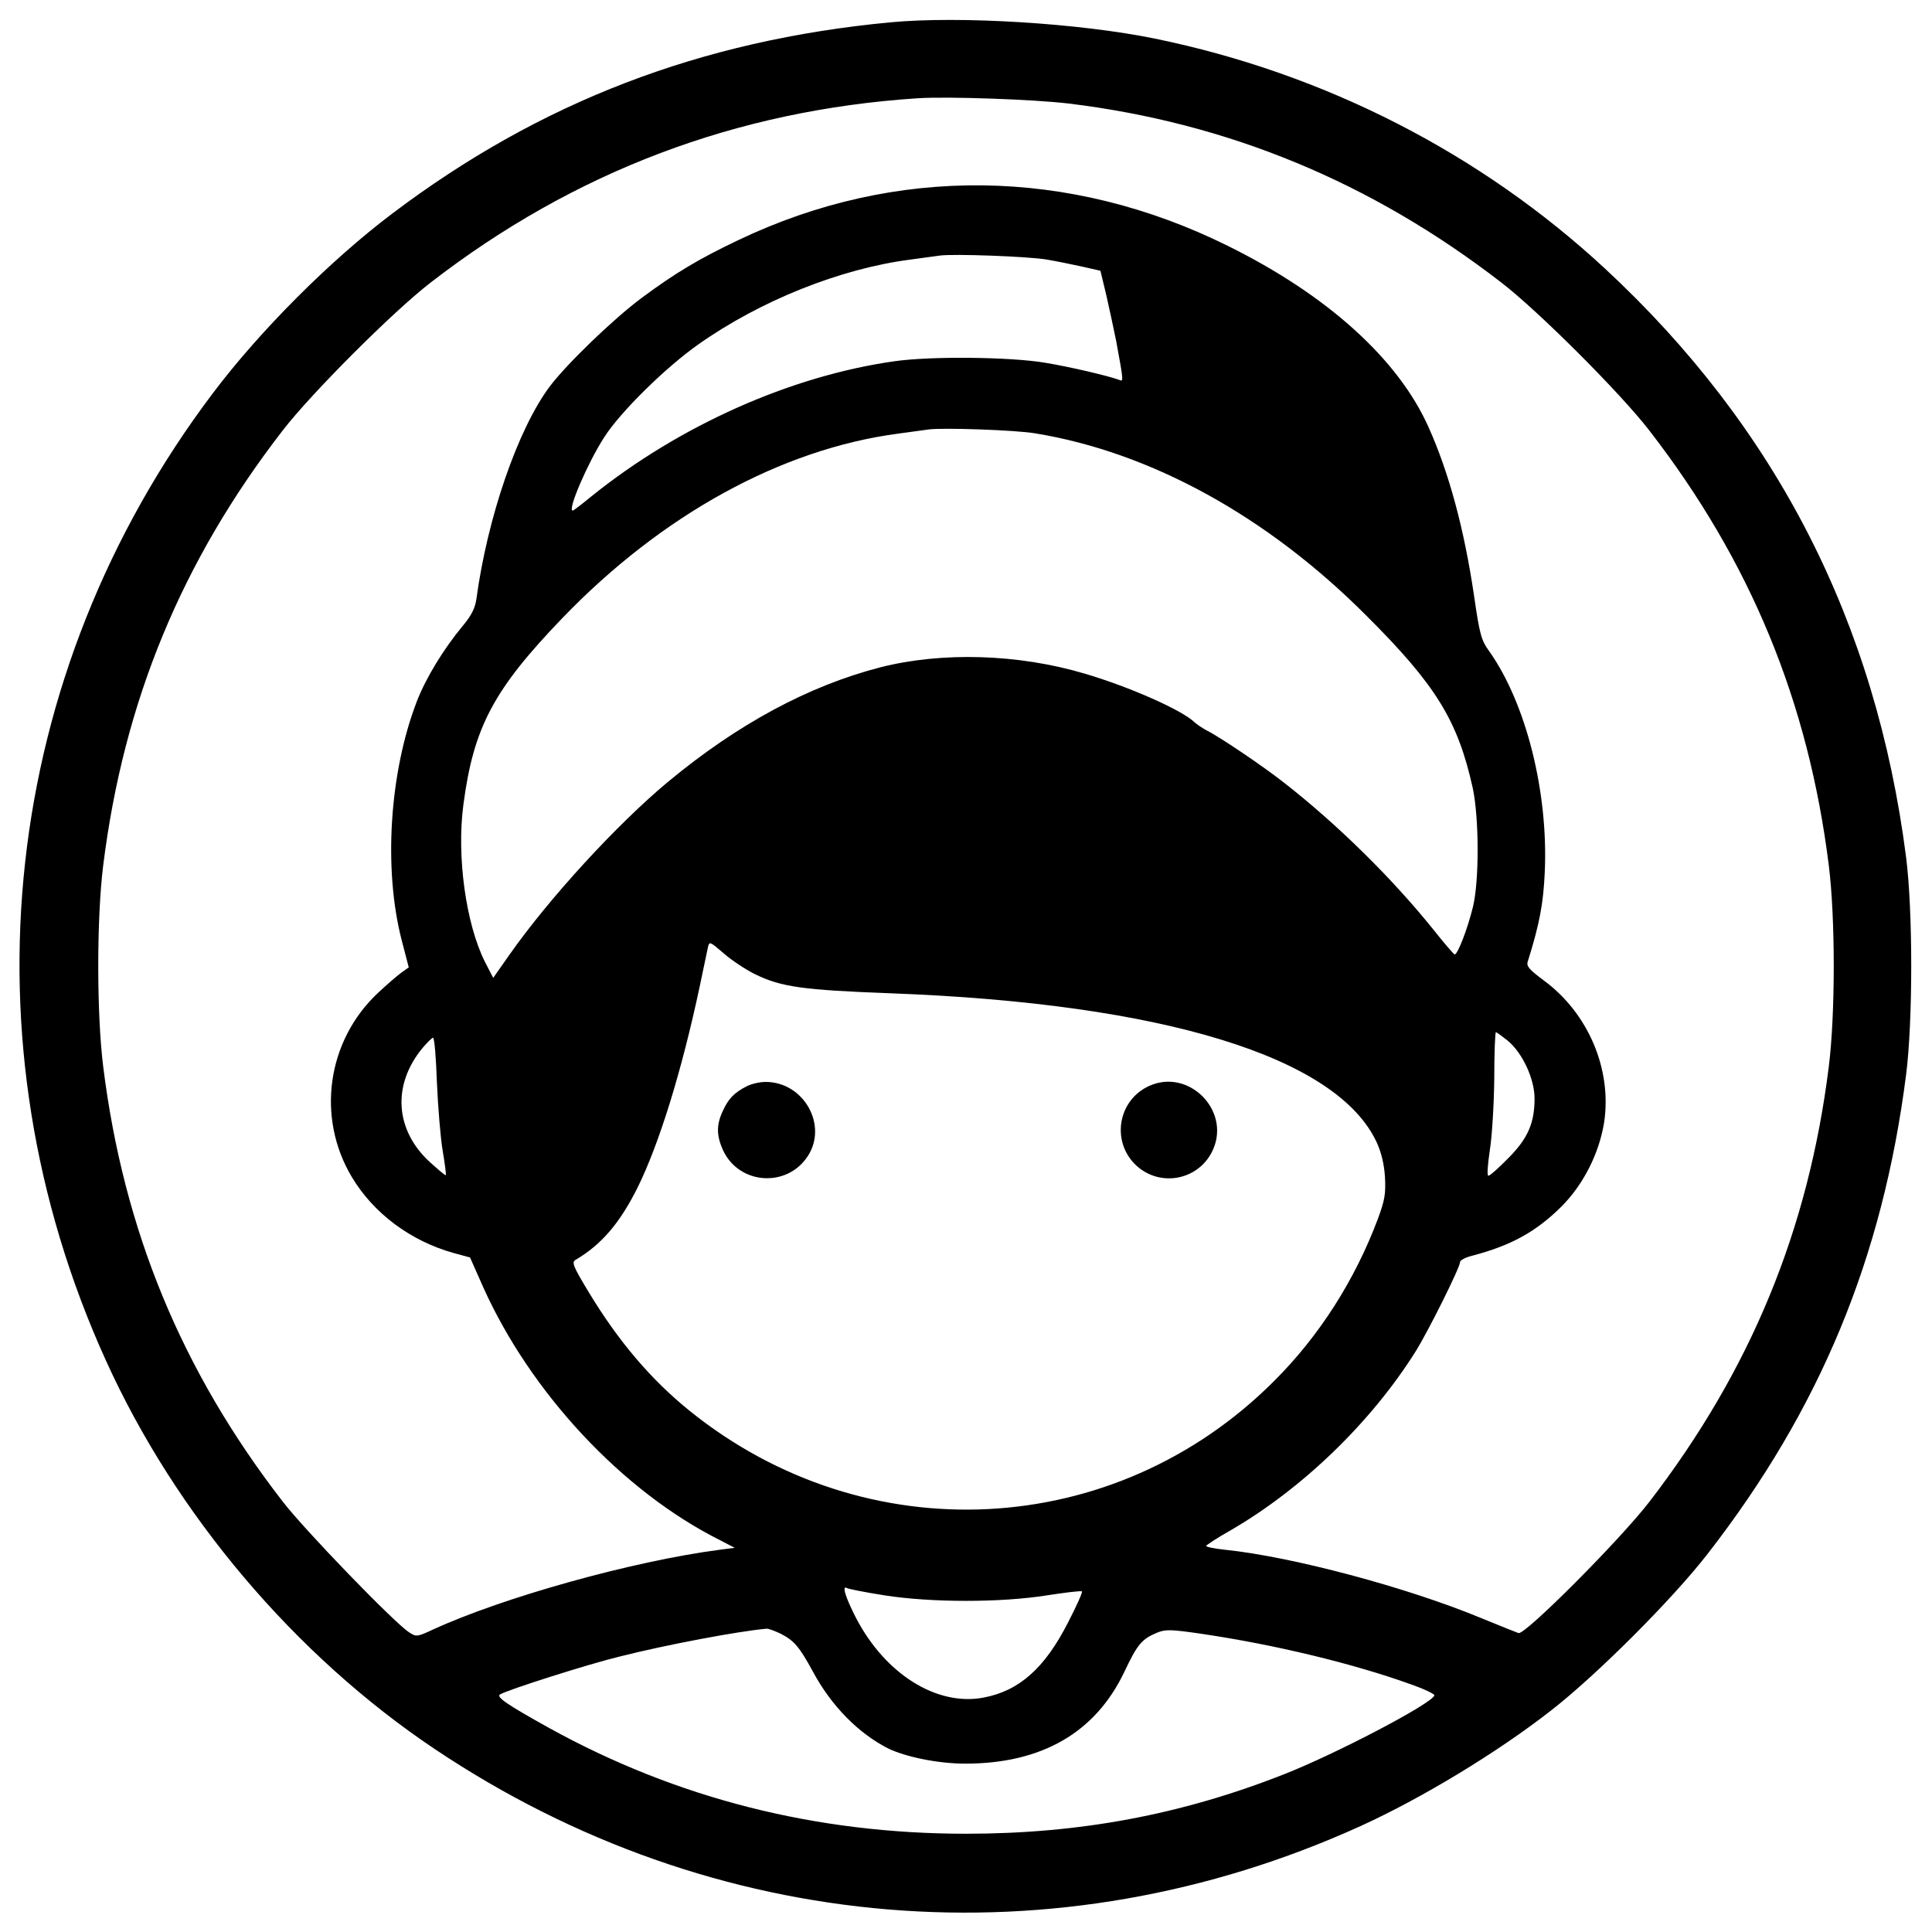
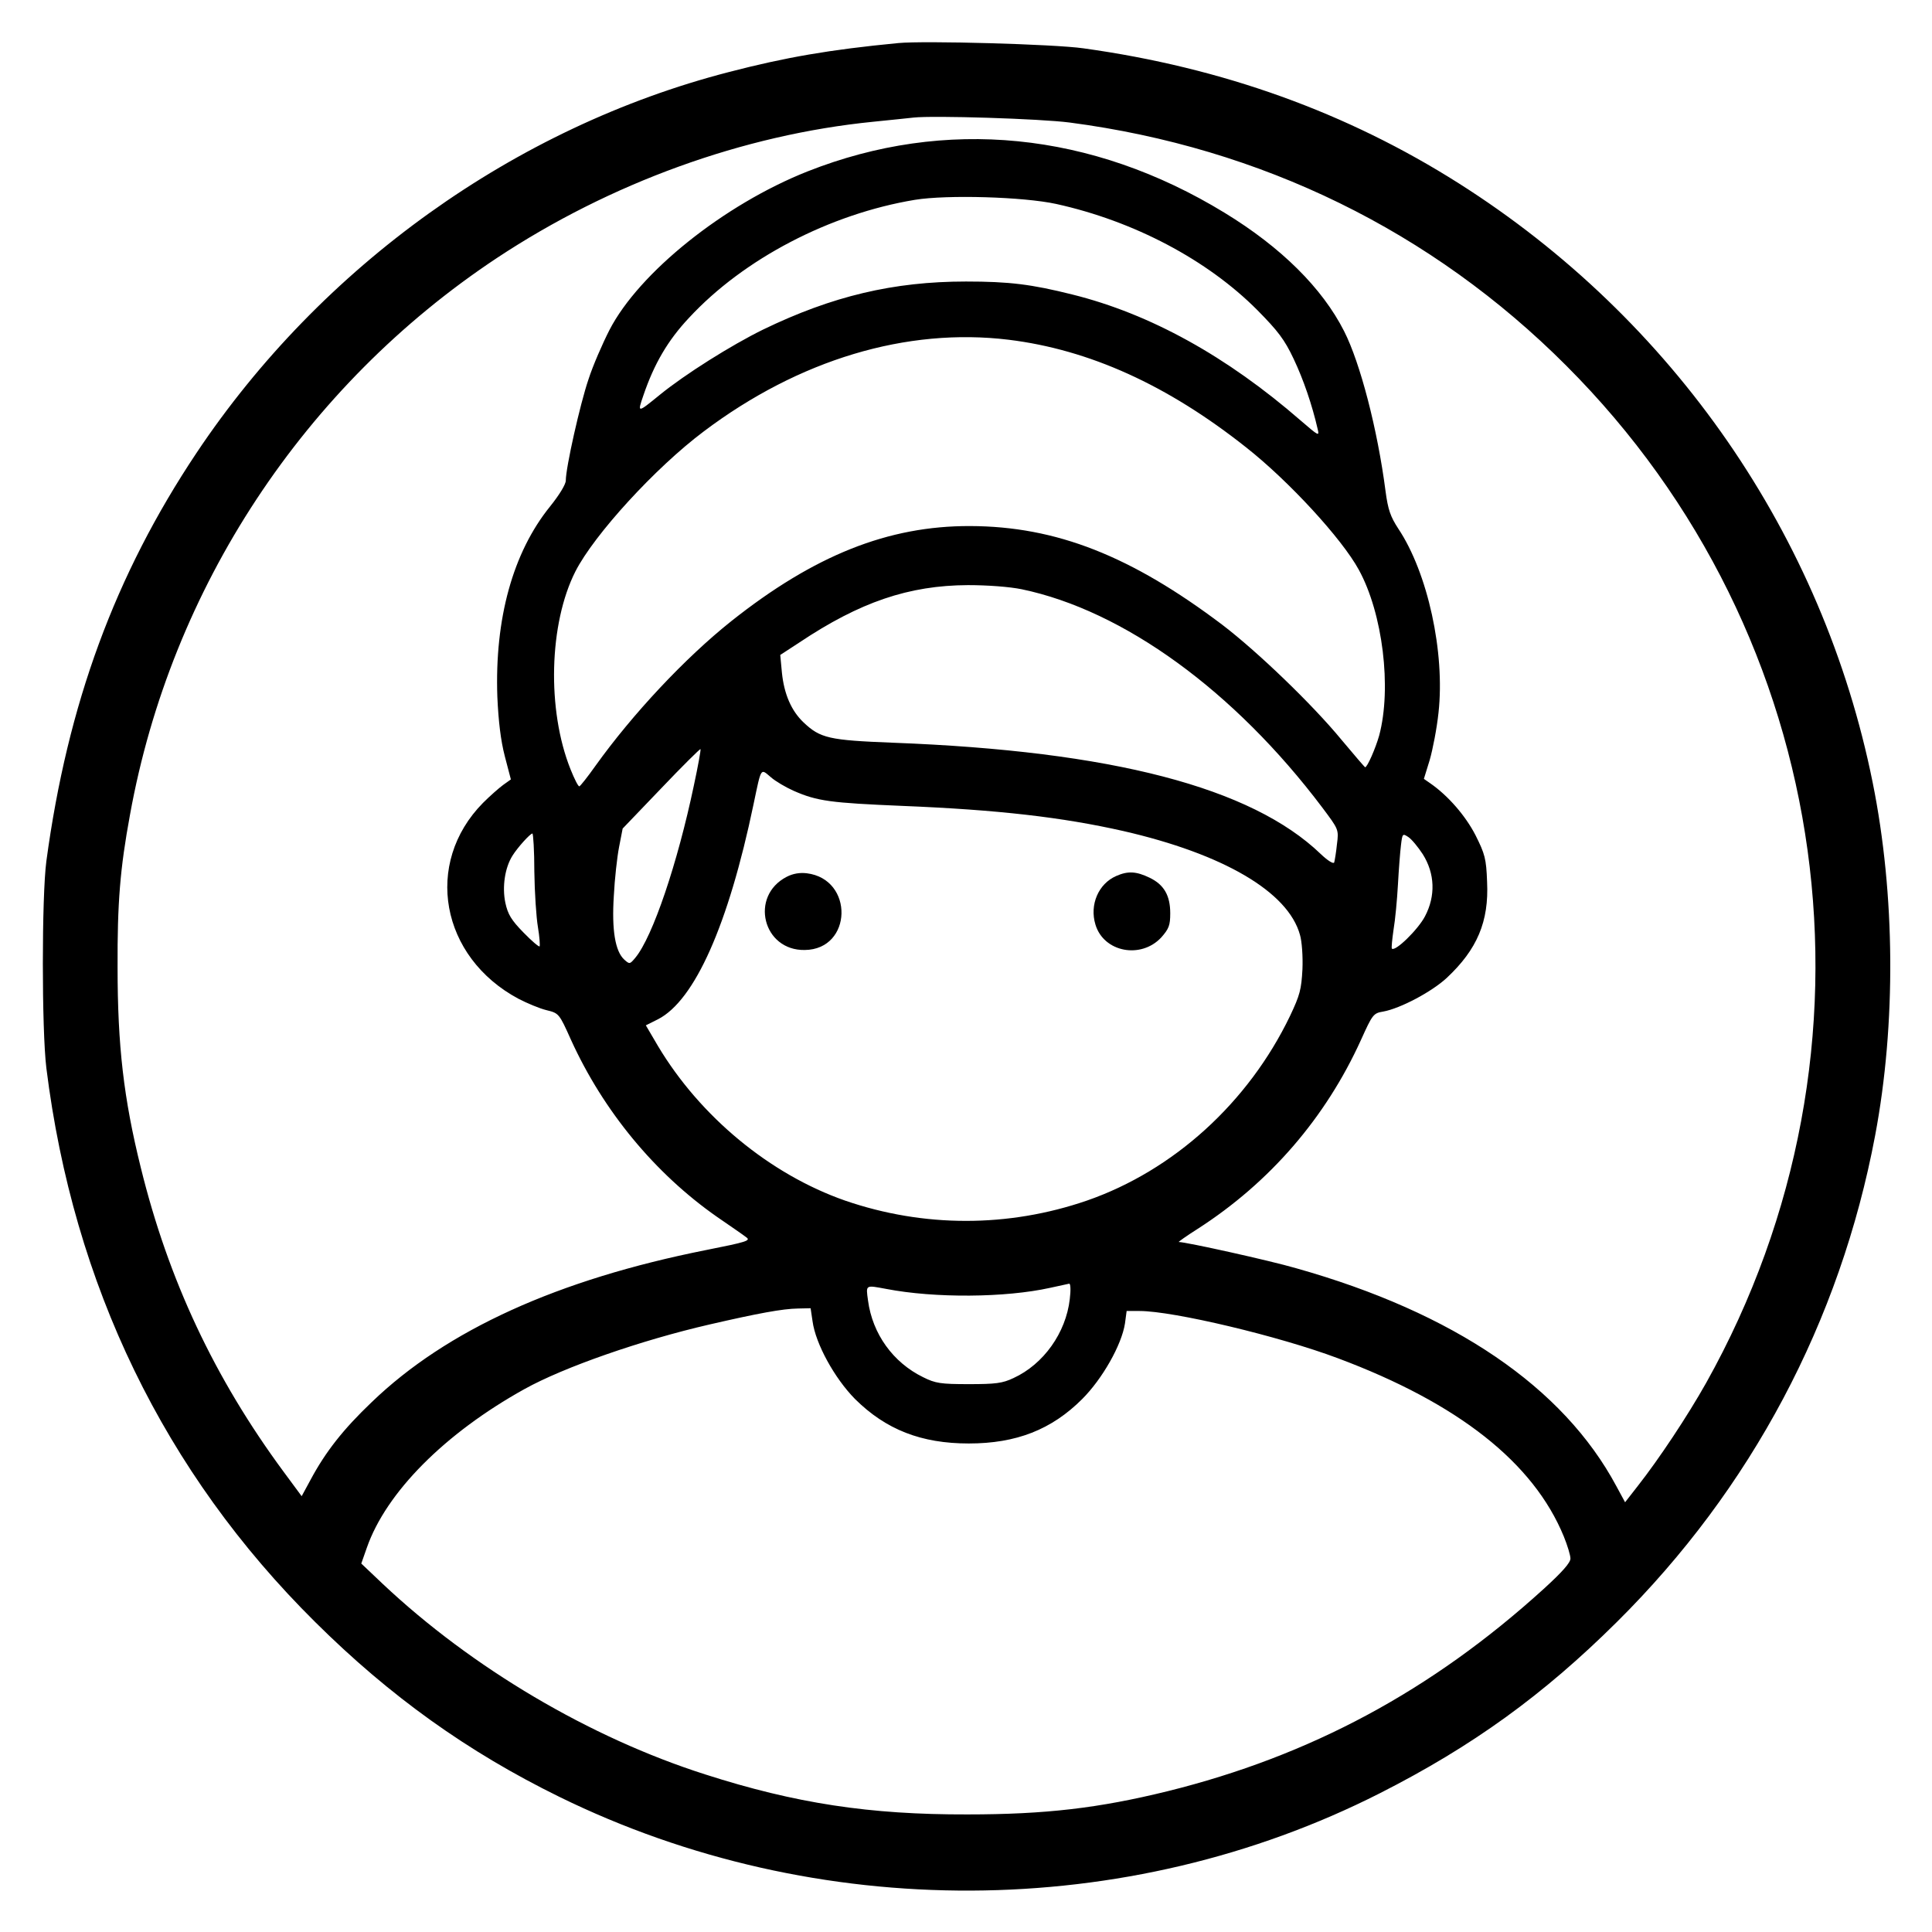
<svg xmlns="http://www.w3.org/2000/svg" version="1.0" width="700pt" height="700pt" viewBox="0 0 700 700" preserveAspectRatio="xMidYMid meet">
  <g transform="translate(0,700) scale(0.1,-0.1)" fill="#000000" stroke="none">
-     <path d="M3225 6919 c-686 -65 -1268 -288 -1804 -693 -224 -169 -479 -424 -650 -651 -769 -1019 -915 -2343 -387 -3505 253 -558 685 -1068 1191 -1407 1010 -677 2252 -780 3355 -279 220 100 496 267 689 418 165 128 440 403 568 568 407 524 634 1071 719 1735 25 195 25 595 0 790 -109 850 -470 1556 -1091 2132 -451 418 -1016 707 -1630 833 -273 56 -709 83 -960 59z m646 -294 c578 -70 1098 -285 1569 -649 135 -104 432 -401 536 -536 366 -473 576 -982 650 -1575 24 -191 24 -539 0 -730 -74 -593 -284 -1100 -649 -1575 -106 -138 -451 -484 -475 -477 -9 3 -71 28 -137 55 -268 111 -684 222 -927 247 -38 4 -68 10 -68 14 1 3 40 29 88 56 261 151 511 393 672 650 47 76 160 303 160 322 0 7 19 17 43 23 141 37 231 86 324 178 80 80 137 193 155 305 29 192 -57 396 -219 515 -51 38 -63 51 -58 67 43 137 57 211 62 326 13 290 -68 611 -201 799 -29 40 -35 61 -55 200 -36 244 -91 447 -165 612 -110 247 -367 479 -727 657 -575 285 -1204 293 -1774 21 -141 -67 -227 -118 -351 -210 -103 -77 -270 -238 -332 -320 -116 -155 -226 -475 -266 -771 -5 -33 -18 -59 -48 -95 -70 -84 -135 -190 -168 -276 -99 -257 -121 -606 -55 -863 l26 -100 -28 -20 c-15 -11 -52 -43 -83 -72 -185 -173 -225 -451 -95 -668 79 -132 214 -232 369 -275 l59 -16 47 -106 c172 -384 505 -741 858 -918 l54 -28 -54 -7 c-314 -41 -785 -172 -1041 -290 -56 -26 -59 -26 -85 -9 -53 34 -379 371 -458 474 -366 473 -576 982 -650 1575 -24 191 -24 539 0 730 74 593 284 1102 650 1575 104 135 401 432 536 536 521 403 1109 625 1765 668 109 7 419 -4 546 -19z m-81 -565 c36 -6 95 -18 131 -26 l66 -15 21 -87 c11 -48 27 -123 36 -167 28 -152 27 -148 10 -141 -38 14 -177 47 -269 62 -126 21 -414 24 -545 5 -375 -53 -779 -233 -1098 -490 -34 -28 -64 -51 -67 -51 -20 0 53 170 113 264 58 92 224 255 342 338 225 159 514 274 765 307 44 6 94 13 110 15 50 7 316 -3 385 -14z m-40 -630 c418 -68 841 -300 1200 -660 253 -252 332 -381 386 -625 23 -108 24 -333 1 -430 -20 -82 -57 -177 -67 -173 -4 2 -38 41 -75 88 -151 188 -350 384 -545 536 -74 58 -229 163 -277 187 -17 9 -37 23 -45 30 -43 43 -234 128 -397 176 -241 72 -519 80 -742 23 -259 -67 -516 -205 -769 -415 -185 -154 -430 -421 -574 -626 l-59 -84 -30 58 c-69 138 -103 382 -78 570 37 281 110 417 358 675 361 375 794 613 1218 669 44 6 94 13 110 15 49 7 315 -2 385 -14z m-1014 -1960 c95 -46 171 -57 494 -69 986 -37 1615 -231 1758 -540 17 -37 27 -79 30 -125 3 -61 0 -83 -26 -153 -83 -221 -212 -424 -377 -588 -576 -576 -1477 -622 -2116 -107 -141 114 -259 253 -367 432 -56 93 -61 106 -47 115 95 56 161 134 225 262 79 160 160 423 225 728 14 66 27 130 30 143 5 22 7 21 57 -22 28 -25 80 -59 114 -76z m2726 -240 c54 -44 98 -139 98 -210 0 -90 -25 -146 -96 -217 -34 -35 -66 -63 -71 -63 -6 0 -3 39 5 93 8 51 15 166 16 259 0 93 3 168 6 168 3 0 22 -14 42 -30z m-3879 -152 c4 -90 13 -201 21 -248 8 -47 13 -86 11 -88 -1 -2 -27 20 -57 47 -127 116 -138 280 -27 414 17 20 34 37 38 37 5 0 11 -73 14 -162z m1620 -1858 c171 -27 424 -27 592 0 65 10 122 17 125 14 3 -3 -20 -54 -50 -112 -85 -167 -178 -249 -308 -273 -168 -31 -354 85 -460 288 -39 76 -53 121 -33 109 4 -3 65 -15 134 -26z m-375 -139 c49 -25 68 -47 117 -137 67 -125 165 -224 273 -279 64 -31 182 -55 279 -55 277 0 471 112 576 331 48 102 64 120 118 143 32 13 49 13 165 -4 263 -39 546 -107 757 -183 48 -17 86 -35 84 -40 -10 -30 -357 -212 -546 -286 -371 -146 -739 -215 -1151 -215 -544 0 -1048 128 -1510 383 -153 85 -194 113 -178 122 32 18 321 110 433 137 170 43 431 92 533 101 7 0 29 -8 50 -18z" />
-     <path d="M2705 3064 c-45 -23 -66 -45 -86 -89 -24 -51 -23 -89 0 -141 57 -126 231 -139 307 -24 75 113 -14 270 -152 270 -21 0 -52 -7 -69 -16z" />
-     <path d="M4165 3066 c-115 -51 -140 -202 -49 -288 89 -83 232 -53 280 59 61 142 -90 292 -231 229z" />
+     <path d="M3255 6844 c-250 -24 -410 -52 -614 -105 -775 -200 -1477 -703 -1929 -1380 -295 -442 -467 -909 -544 -1479 -17 -128 -17 -612 0 -750 98 -786 427 -1465 974 -2007 271 -269 552 -470 884 -633 933 -458 2056 -453 2974 13 335 170 592 356 858 620 487 483 809 1089 936 1763 76 403 73 873 -9 1279 -180 894 -722 1678 -1500 2171 -404 256 -855 419 -1360 489 -105 15 -576 28 -670 19z m621 -288 c694 -91 1312 -393 1799 -881 978 -978 1184 -2475 507 -3685 -68 -121 -171 -276 -248 -374 l-46 -59 -32 59 c-192 358 -588 628 -1160 789 -96 28 -399 95 -425 95 -3 0 28 22 69 48 261 168 463 402 591 684 42 93 45 97 81 103 61 11 175 71 230 122 110 103 153 204 146 348 -3 84 -8 101 -42 169 -36 70 -99 143 -164 188 l-23 16 21 68 c11 38 26 115 32 172 24 218 -39 507 -146 667 -28 43 -37 68 -46 136 -29 224 -92 465 -150 579 -79 156 -228 304 -433 429 -481 294 -1012 347 -1511 150 -303 -120 -611 -367 -718 -575 -25 -49 -60 -129 -76 -179 -30 -88 -82 -319 -82 -366 0 -14 -24 -53 -57 -94 -135 -167 -201 -407 -191 -690 4 -88 12 -157 27 -215 l22 -84 -28 -20 c-15 -11 -48 -40 -73 -65 -216 -219 -154 -559 129 -710 31 -16 76 -35 101 -41 45 -11 46 -12 89 -108 117 -257 303 -483 529 -641 48 -33 96 -66 106 -74 17 -12 1 -17 -145 -46 -538 -107 -941 -290 -1212 -551 -104 -99 -168 -181 -222 -282 l-32 -59 -65 88 c-251 340 -418 696 -518 1103 -62 250 -84 442 -84 725 -1 233 9 358 45 553 149 823 631 1554 1329 2017 411 272 892 447 1365 494 61 6 126 13 145 15 71 8 459 -4 566 -18z m-49 -295 c281 -62 547 -202 729 -385 74 -75 98 -106 131 -176 36 -76 67 -167 87 -254 7 -28 4 -26 -61 30 -268 233 -546 387 -828 457 -148 37 -228 47 -385 47 -263 0 -485 -53 -735 -174 -116 -57 -283 -162 -375 -237 -81 -66 -81 -66 -59 -2 39 115 89 200 165 281 199 215 511 377 819 428 117 19 393 11 512 -15z m-172 -492 c292 -36 575 -164 860 -390 155 -122 347 -331 408 -443 87 -158 120 -429 74 -601 -13 -46 -43 -115 -51 -115 -1 0 -40 45 -85 99 -106 129 -305 320 -432 417 -331 250 -602 357 -914 358 -297 1 -565 -106 -866 -345 -167 -133 -357 -336 -491 -523 -29 -41 -56 -75 -59 -75 -4 -1 -18 27 -32 62 -86 215 -78 528 18 717 68 133 289 375 465 507 345 260 735 377 1105 332z m47 -904 c369 -77 770 -368 1089 -791 59 -79 60 -79 53 -133 -3 -30 -8 -59 -10 -66 -3 -6 -24 7 -49 31 -251 241 -756 373 -1550 403 -231 9 -263 16 -324 74 -44 42 -70 102 -78 180 l-6 64 69 45 c220 147 397 207 611 208 72 0 151 -6 195 -15z m-1188 -711 c-59 -281 -149 -548 -212 -624 -20 -24 -21 -24 -40 -7 -33 30 -46 107 -38 231 3 61 12 141 19 177 l13 67 139 145 c77 81 141 144 143 143 2 -2 -9 -62 -24 -132z m361 -19 c86 -38 135 -44 396 -55 345 -14 578 -41 799 -91 362 -83 597 -220 640 -376 7 -23 11 -79 9 -125 -4 -73 -9 -93 -45 -169 -151 -314 -422 -560 -736 -669 -285 -98 -591 -98 -876 0 -272 95 -525 304 -678 560 l-44 75 44 22 c133 68 255 342 346 778 29 138 25 131 63 99 17 -15 55 -37 82 -49z m-939 -293 c1 -75 7 -166 13 -201 6 -36 8 -67 6 -70 -3 -2 -29 20 -59 51 -43 44 -56 65 -65 107 -12 57 -2 127 26 171 18 29 64 80 72 80 3 0 7 -62 7 -138z m3219 63 c44 -70 47 -151 8 -225 -25 -48 -108 -129 -120 -117 -2 3 1 33 6 68 6 35 13 109 16 164 3 55 8 119 11 143 5 42 6 43 27 29 12 -8 35 -36 52 -62z m-1279 -1612 c-14 -122 -95 -236 -204 -286 -40 -19 -65 -22 -162 -22 -102 0 -121 3 -165 25 -109 53 -184 157 -200 278 -8 58 -10 56 66 42 176 -34 432 -32 594 4 33 7 64 14 69 15 5 0 6 -24 2 -56z m-932 -80 c11 -82 80 -207 154 -282 112 -111 240 -161 412 -161 172 0 300 50 411 161 73 73 143 196 155 274 l6 45 47 0 c122 0 505 -91 718 -171 436 -163 709 -378 819 -646 13 -32 24 -68 24 -80 0 -15 -30 -49 -97 -110 -406 -369 -846 -605 -1363 -733 -248 -61 -441 -84 -725 -84 -354 -1 -623 40 -950 145 -417 133 -844 385 -1168 690 l-78 74 20 57 c70 201 283 415 571 575 144 80 423 177 670 234 178 41 265 57 321 58 l46 1 7 -47z" />
+     <path d="M2850 3823 c-135 -70 -86 -268 66 -265 173 2 179 257 7 278 -25 3 -50 -1 -73 -13z" />
+     <path d="M4044 3826 c-64 -28 -97 -104 -75 -176 30 -100 165 -126 239 -46 27 31 32 43 32 87 0 65 -23 104 -75 129 -48 23 -78 25 -121 6z" />
  </g>
</svg>
